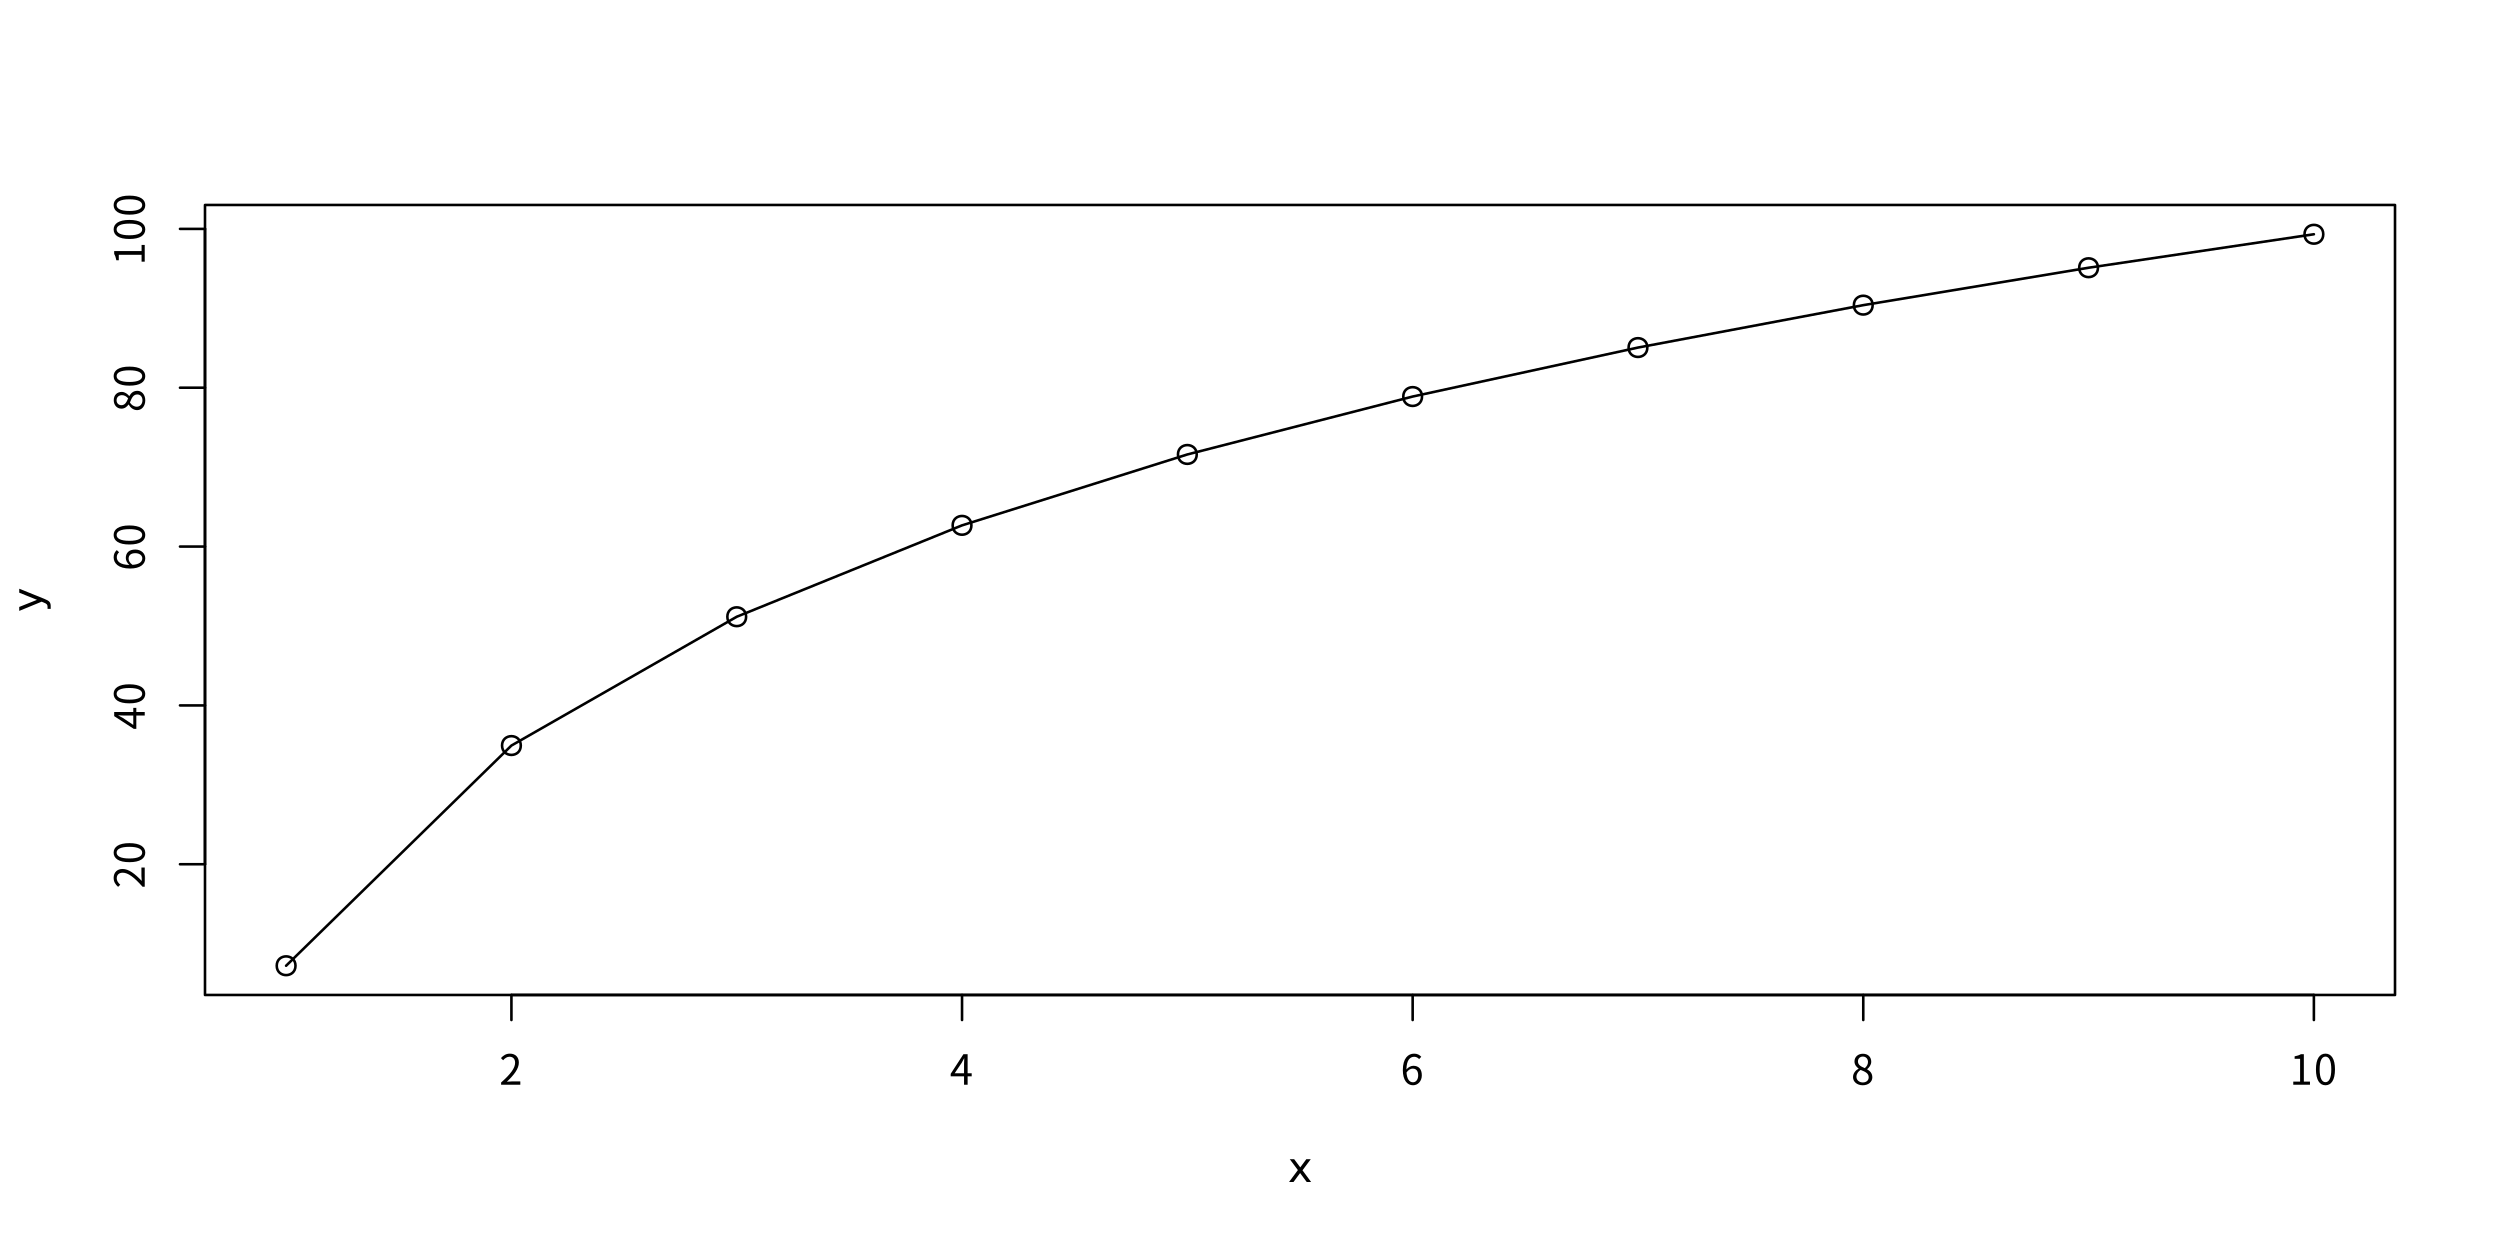
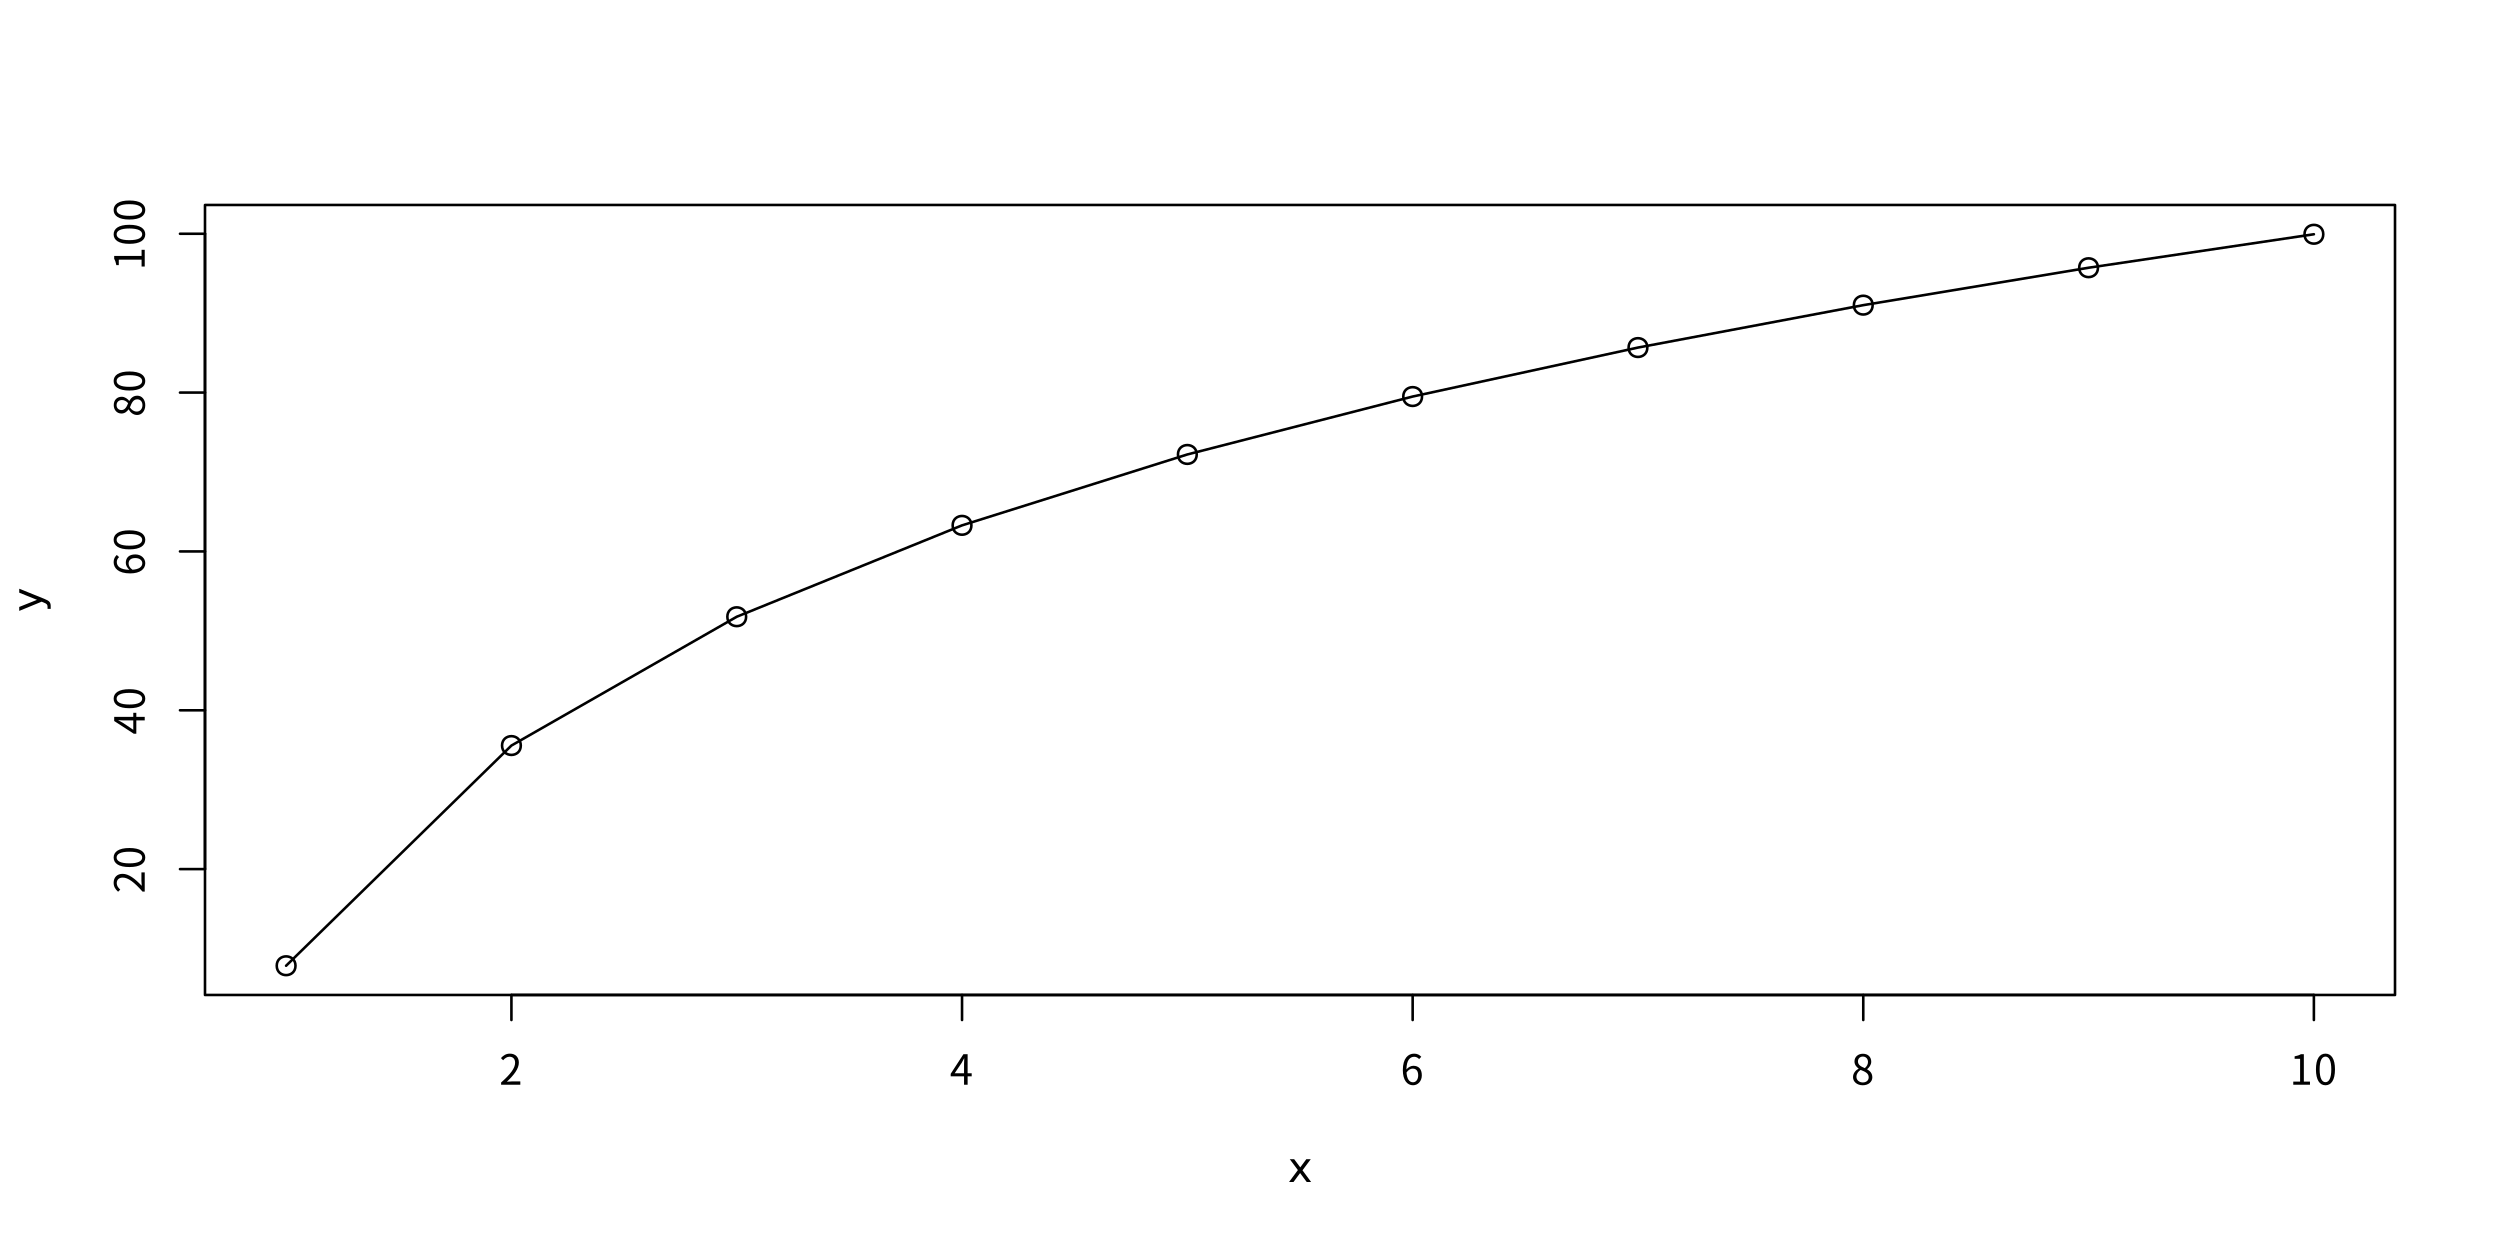
<svg xmlns="http://www.w3.org/2000/svg" xmlns:xlink="http://www.w3.org/1999/xlink" width="720pt" height="360pt" viewBox="0 0 720 360">
  <defs>
    <g>
      <g id="glyph-0-0">
        <path d="M 6.594 -6.562 L 4.219 -3.375 L 6.703 0 L 5.438 0 L 3.531 -2.578 L 1.625 0 L 0.344 0 L 2.891 -3.438 L 0.562 -6.562 L 1.828 -6.562 L 3.578 -4.219 L 5.312 -6.562 Z M 6.594 -6.562 " />
      </g>
      <g id="glyph-1-0">
        <path d="M 0.609 -3.859 C 1.391 -3.555 1.898 -3.258 2.141 -2.969 C 2.379 -2.676 2.5 -2.289 2.5 -1.812 L 2.5 -0.953 L 1.594 -0.953 L 1.594 -1.578 C 1.594 -1.879 1.52 -2.109 1.375 -2.266 C 1.238 -2.43 0.91 -2.613 0.391 -2.812 L -0.109 -3.016 L -6.562 -0.359 L -6.562 -1.5 L -1.438 -3.547 L -6.562 -5.609 L -6.562 -6.75 Z M 0.609 -3.859 " />
      </g>
      <g id="glyph-2-0">
        <path d="M 0.531 0 L 6.062 0 L 6.062 -0.953 L 3.625 -0.953 C 3.188 -0.953 2.641 -0.906 2.188 -0.859 C 4.25 -2.812 5.641 -4.609 5.641 -6.375 C 5.641 -7.938 4.641 -8.953 3.078 -8.953 C 1.953 -8.953 1.188 -8.453 0.484 -7.672 L 1.109 -7.047 C 1.609 -7.625 2.219 -8.062 2.938 -8.062 C 4.031 -8.062 4.562 -7.328 4.562 -6.328 C 4.562 -4.812 3.281 -3.062 0.531 -0.641 Z M 0.531 0 " />
      </g>
      <g id="glyph-2-1">
        <path d="M 4.078 0 L 5.109 0 L 5.109 -2.422 L 6.281 -2.422 L 6.281 -3.297 L 5.109 -3.297 L 5.109 -8.797 L 3.906 -8.797 L 0.234 -3.141 L 0.234 -2.422 L 4.078 -2.422 Z M 4.078 -3.297 L 1.375 -3.297 L 3.391 -6.297 C 3.641 -6.734 3.875 -7.172 4.094 -7.594 L 4.141 -7.594 C 4.109 -7.156 4.078 -6.438 4.078 -6 Z M 4.078 -3.297 " />
      </g>
      <g id="glyph-2-2">
        <path d="M 3.609 0.156 C 4.984 0.156 6.141 -1 6.141 -2.703 C 6.141 -4.547 5.188 -5.453 3.703 -5.453 C 3.016 -5.453 2.25 -5.062 1.703 -4.406 C 1.75 -7.125 2.75 -8.047 3.969 -8.047 C 4.5 -8.047 5.031 -7.781 5.359 -7.375 L 5.984 -8.047 C 5.5 -8.578 4.844 -8.953 3.922 -8.953 C 2.219 -8.953 0.672 -7.641 0.672 -4.203 C 0.672 -1.297 1.938 0.156 3.609 0.156 Z M 1.734 -3.531 C 2.297 -4.344 2.969 -4.641 3.516 -4.641 C 4.578 -4.641 5.094 -3.891 5.094 -2.703 C 5.094 -1.5 4.453 -0.703 3.609 -0.703 C 2.516 -0.703 1.844 -1.703 1.734 -3.531 Z M 1.734 -3.531 " />
      </g>
      <g id="glyph-2-3">
        <path d="M 3.359 0.156 C 5 0.156 6.109 -0.844 6.109 -2.109 C 6.109 -3.328 5.406 -3.984 4.625 -4.422 L 4.625 -4.484 C 5.141 -4.891 5.797 -5.688 5.797 -6.609 C 5.797 -7.969 4.891 -8.922 3.391 -8.922 C 2.016 -8.922 0.969 -8.031 0.969 -6.703 C 0.969 -5.766 1.531 -5.109 2.156 -4.672 L 2.156 -4.625 C 1.359 -4.188 0.547 -3.359 0.547 -2.188 C 0.547 -0.828 1.734 0.156 3.359 0.156 Z M 3.953 -4.781 C 2.922 -5.188 1.969 -5.656 1.969 -6.703 C 1.969 -7.547 2.562 -8.109 3.375 -8.109 C 4.312 -8.109 4.859 -7.422 4.859 -6.547 C 4.859 -5.906 4.547 -5.297 3.953 -4.781 Z M 3.375 -0.656 C 2.312 -0.656 1.531 -1.344 1.531 -2.281 C 1.531 -3.125 2.031 -3.812 2.734 -4.266 C 3.984 -3.766 5.062 -3.344 5.062 -2.141 C 5.062 -1.266 4.391 -0.656 3.375 -0.656 Z M 3.375 -0.656 " />
      </g>
      <g id="glyph-2-4">
        <path d="M 1.062 0 L 5.875 0 L 5.875 -0.906 L 4.109 -0.906 L 4.109 -8.797 L 3.281 -8.797 C 2.797 -8.516 2.234 -8.312 1.453 -8.172 L 1.453 -7.469 L 3.031 -7.469 L 3.031 -0.906 L 1.062 -0.906 Z M 1.062 0 " />
      </g>
      <g id="glyph-2-5">
        <path d="M 3.344 0.156 C 5 0.156 6.078 -1.359 6.078 -4.422 C 6.078 -7.469 5 -8.953 3.344 -8.953 C 1.656 -8.953 0.594 -7.469 0.594 -4.422 C 0.594 -1.359 1.656 0.156 3.344 0.156 Z M 3.344 -0.734 C 2.344 -0.734 1.656 -1.844 1.656 -4.422 C 1.656 -7 2.344 -8.094 3.344 -8.094 C 4.328 -8.094 5.016 -7 5.016 -4.422 C 5.016 -1.844 4.328 -0.734 3.344 -0.734 Z M 3.344 -0.734 " />
      </g>
      <g id="glyph-3-0">
        <path d="M 0 -0.531 L 0 -6.062 L -0.953 -6.062 L -0.953 -3.625 C -0.953 -3.188 -0.906 -2.641 -0.859 -2.188 C -2.812 -4.25 -4.609 -5.641 -6.375 -5.641 C -7.938 -5.641 -8.953 -4.641 -8.953 -3.078 C -8.953 -1.953 -8.453 -1.188 -7.672 -0.484 L -7.047 -1.109 C -7.625 -1.609 -8.062 -2.219 -8.062 -2.938 C -8.062 -4.031 -7.328 -4.562 -6.328 -4.562 C -4.812 -4.562 -3.062 -3.281 -0.641 -0.531 Z M 0 -0.531 " />
      </g>
      <g id="glyph-3-1">
        <path d="M 0.156 -3.344 C 0.156 -5 -1.359 -6.078 -4.422 -6.078 C -7.469 -6.078 -8.953 -5 -8.953 -3.344 C -8.953 -1.656 -7.469 -0.594 -4.422 -0.594 C -1.359 -0.594 0.156 -1.656 0.156 -3.344 Z M -0.734 -3.344 C -0.734 -2.344 -1.844 -1.656 -4.422 -1.656 C -7 -1.656 -8.094 -2.344 -8.094 -3.344 C -8.094 -4.328 -7 -5.016 -4.422 -5.016 C -1.844 -5.016 -0.734 -4.328 -0.734 -3.344 Z M -0.734 -3.344 " />
      </g>
      <g id="glyph-3-2">
        <path d="M 0 -4.078 L 0 -5.109 L -2.422 -5.109 L -2.422 -6.281 L -3.297 -6.281 L -3.297 -5.109 L -8.797 -5.109 L -8.797 -3.906 L -3.141 -0.234 L -2.422 -0.234 L -2.422 -4.078 Z M -3.297 -4.078 L -3.297 -1.375 L -6.297 -3.391 C -6.734 -3.641 -7.172 -3.875 -7.594 -4.094 L -7.594 -4.141 C -7.156 -4.109 -6.438 -4.078 -6 -4.078 Z M -3.297 -4.078 " />
      </g>
      <g id="glyph-3-3">
        <path d="M 0.156 -3.609 C 0.156 -4.984 -1 -6.141 -2.703 -6.141 C -4.547 -6.141 -5.453 -5.188 -5.453 -3.703 C -5.453 -3.016 -5.062 -2.25 -4.406 -1.703 C -7.125 -1.75 -8.047 -2.75 -8.047 -3.969 C -8.047 -4.5 -7.781 -5.031 -7.375 -5.359 L -8.047 -5.984 C -8.578 -5.5 -8.953 -4.844 -8.953 -3.922 C -8.953 -2.219 -7.641 -0.672 -4.203 -0.672 C -1.297 -0.672 0.156 -1.938 0.156 -3.609 Z M -3.531 -1.734 C -4.344 -2.297 -4.641 -2.969 -4.641 -3.516 C -4.641 -4.578 -3.891 -5.094 -2.703 -5.094 C -1.5 -5.094 -0.703 -4.453 -0.703 -3.609 C -0.703 -2.516 -1.703 -1.844 -3.531 -1.734 Z M -3.531 -1.734 " />
      </g>
      <g id="glyph-3-4">
        <path d="M 0.156 -3.359 C 0.156 -5 -0.844 -6.109 -2.109 -6.109 C -3.328 -6.109 -3.984 -5.406 -4.422 -4.625 L -4.484 -4.625 C -4.891 -5.141 -5.688 -5.797 -6.609 -5.797 C -7.969 -5.797 -8.922 -4.891 -8.922 -3.391 C -8.922 -2.016 -8.031 -0.969 -6.703 -0.969 C -5.766 -0.969 -5.109 -1.531 -4.672 -2.156 L -4.625 -2.156 C -4.188 -1.359 -3.359 -0.547 -2.188 -0.547 C -0.828 -0.547 0.156 -1.734 0.156 -3.359 Z M -4.781 -3.953 C -5.188 -2.922 -5.656 -1.969 -6.703 -1.969 C -7.547 -1.969 -8.109 -2.562 -8.109 -3.375 C -8.109 -4.312 -7.422 -4.859 -6.547 -4.859 C -5.906 -4.859 -5.297 -4.547 -4.781 -3.953 Z M -0.656 -3.375 C -0.656 -2.312 -1.344 -1.531 -2.281 -1.531 C -3.125 -1.531 -3.812 -2.031 -4.266 -2.734 C -3.766 -3.984 -3.344 -5.062 -2.141 -5.062 C -1.266 -5.062 -0.656 -4.391 -0.656 -3.375 Z M -0.656 -3.375 " />
      </g>
      <g id="glyph-3-5">
        <path d="M 0 -1.062 L 0 -5.875 L -0.906 -5.875 L -0.906 -4.109 L -8.797 -4.109 L -8.797 -3.281 C -8.516 -2.797 -8.312 -2.234 -8.172 -1.453 L -7.469 -1.453 L -7.469 -3.031 L -0.906 -3.031 L -0.906 -1.062 Z M 0 -1.062 " />
      </g>
    </g>
  </defs>
  <rect x="-72" y="-36" width="864" height="432" fill="rgb(100%, 100%, 100%)" fill-opacity="1" />
  <g fill="rgb(0%, 0%, 0%)" fill-opacity="1">
    <use xlink:href="#glyph-0-0" x="370.898" y="340.42" />
  </g>
  <g fill="rgb(0%, 0%, 0%)" fill-opacity="1">
    <use xlink:href="#glyph-1-0" x="12.1" y="176.301" />
  </g>
  <path fill="none" stroke-width="0.75" stroke-linecap="round" stroke-linejoin="round" stroke="rgb(0%, 0%, 0%)" stroke-opacity="1" stroke-miterlimit="10" d="M 147.289 286.559 L 666.398 286.559 " />
  <path fill="none" stroke-width="0.75" stroke-linecap="round" stroke-linejoin="round" stroke="rgb(0%, 0%, 0%)" stroke-opacity="1" stroke-miterlimit="10" d="M 147.289 286.559 L 147.289 293.762 " />
  <path fill="none" stroke-width="0.75" stroke-linecap="round" stroke-linejoin="round" stroke="rgb(0%, 0%, 0%)" stroke-opacity="1" stroke-miterlimit="10" d="M 277.066 286.559 L 277.066 293.762 " />
  <path fill="none" stroke-width="0.75" stroke-linecap="round" stroke-linejoin="round" stroke="rgb(0%, 0%, 0%)" stroke-opacity="1" stroke-miterlimit="10" d="M 406.844 286.559 L 406.844 293.762 " />
  <path fill="none" stroke-width="0.75" stroke-linecap="round" stroke-linejoin="round" stroke="rgb(0%, 0%, 0%)" stroke-opacity="1" stroke-miterlimit="10" d="M 536.621 286.559 L 536.621 293.762 " />
  <path fill="none" stroke-width="0.75" stroke-linecap="round" stroke-linejoin="round" stroke="rgb(0%, 0%, 0%)" stroke-opacity="1" stroke-miterlimit="10" d="M 666.398 286.559 L 666.398 293.762 " />
  <g fill="rgb(0%, 0%, 0%)" fill-opacity="1">
    <use xlink:href="#glyph-2-0" x="143.789" y="312.4" />
  </g>
  <g fill="rgb(0%, 0%, 0%)" fill-opacity="1">
    <use xlink:href="#glyph-2-1" x="273.566" y="312.4" />
  </g>
  <g fill="rgb(0%, 0%, 0%)" fill-opacity="1">
    <use xlink:href="#glyph-2-2" x="403.344" y="312.4" />
  </g>
  <g fill="rgb(0%, 0%, 0%)" fill-opacity="1">
    <use xlink:href="#glyph-2-3" x="533.121" y="312.4" />
  </g>
  <g fill="rgb(0%, 0%, 0%)" fill-opacity="1">
    <use xlink:href="#glyph-2-4" x="659.398" y="312.4" />
    <use xlink:href="#glyph-2-5" x="666.398" y="312.4" />
  </g>
-   <path fill="none" stroke-width="0.75" stroke-linecap="round" stroke-linejoin="round" stroke="rgb(0%, 0%, 0%)" stroke-opacity="1" stroke-miterlimit="10" d="M 59.039 248.902 L 59.039 65.918 " />
-   <path fill="none" stroke-width="0.75" stroke-linecap="round" stroke-linejoin="round" stroke="rgb(0%, 0%, 0%)" stroke-opacity="1" stroke-miterlimit="10" d="M 59.039 248.902 L 51.84 248.902 " />
-   <path fill="none" stroke-width="0.75" stroke-linecap="round" stroke-linejoin="round" stroke="rgb(0%, 0%, 0%)" stroke-opacity="1" stroke-miterlimit="10" d="M 59.039 203.156 L 51.84 203.156 " />
-   <path fill="none" stroke-width="0.75" stroke-linecap="round" stroke-linejoin="round" stroke="rgb(0%, 0%, 0%)" stroke-opacity="1" stroke-miterlimit="10" d="M 59.039 157.41 L 51.84 157.41 " />
-   <path fill="none" stroke-width="0.75" stroke-linecap="round" stroke-linejoin="round" stroke="rgb(0%, 0%, 0%)" stroke-opacity="1" stroke-miterlimit="10" d="M 59.039 111.664 L 51.84 111.664 " />
-   <path fill="none" stroke-width="0.75" stroke-linecap="round" stroke-linejoin="round" stroke="rgb(0%, 0%, 0%)" stroke-opacity="1" stroke-miterlimit="10" d="M 59.039 65.918 L 51.84 65.918 " />
+   <path fill="none" stroke-width="0.75" stroke-linecap="round" stroke-linejoin="round" stroke="rgb(0%, 0%, 0%)" stroke-opacity="1" stroke-miterlimit="10" d="M 59.039 250.305 L 59.039 67.32 " />
+   <path fill="none" stroke-width="0.75" stroke-linecap="round" stroke-linejoin="round" stroke="rgb(0%, 0%, 0%)" stroke-opacity="1" stroke-miterlimit="10" d="M 59.039 250.305 L 51.84 250.305 " />
+   <path fill="none" stroke-width="0.75" stroke-linecap="round" stroke-linejoin="round" stroke="rgb(0%, 0%, 0%)" stroke-opacity="1" stroke-miterlimit="10" d="M 59.039 204.559 L 51.84 204.559 " />
+   <path fill="none" stroke-width="0.75" stroke-linecap="round" stroke-linejoin="round" stroke="rgb(0%, 0%, 0%)" stroke-opacity="1" stroke-miterlimit="10" d="M 59.039 158.812 L 51.84 158.812 " />
+   <path fill="none" stroke-width="0.75" stroke-linecap="round" stroke-linejoin="round" stroke="rgb(0%, 0%, 0%)" stroke-opacity="1" stroke-miterlimit="10" d="M 59.039 113.066 L 51.84 113.066 " />
+   <path fill="none" stroke-width="0.75" stroke-linecap="round" stroke-linejoin="round" stroke="rgb(0%, 0%, 0%)" stroke-opacity="1" stroke-miterlimit="10" d="M 59.039 67.32 L 51.84 67.32 " />
  <g fill="rgb(0%, 0%, 0%)" fill-opacity="1">
-     <use xlink:href="#glyph-3-0" x="41.682" y="255.902" />
-     <use xlink:href="#glyph-3-1" x="41.682" y="248.902" />
+     <use xlink:href="#glyph-3-0" x="41.682" y="257.305" />
+     <use xlink:href="#glyph-3-1" x="41.682" y="250.305" />
  </g>
  <g fill="rgb(0%, 0%, 0%)" fill-opacity="1">
-     <use xlink:href="#glyph-3-2" x="41.682" y="210.156" />
-     <use xlink:href="#glyph-3-1" x="41.682" y="203.156" />
+     <use xlink:href="#glyph-3-2" x="41.682" y="211.559" />
+     <use xlink:href="#glyph-3-1" x="41.682" y="204.559" />
  </g>
  <g fill="rgb(0%, 0%, 0%)" fill-opacity="1">
-     <use xlink:href="#glyph-3-3" x="41.682" y="164.41" />
-     <use xlink:href="#glyph-3-1" x="41.682" y="157.41" />
+     <use xlink:href="#glyph-3-3" x="41.682" y="165.812" />
+     <use xlink:href="#glyph-3-1" x="41.682" y="158.812" />
  </g>
  <g fill="rgb(0%, 0%, 0%)" fill-opacity="1">
-     <use xlink:href="#glyph-3-4" x="41.682" y="118.664" />
-     <use xlink:href="#glyph-3-1" x="41.682" y="111.664" />
+     <use xlink:href="#glyph-3-4" x="41.682" y="120.066" />
+     <use xlink:href="#glyph-3-1" x="41.682" y="113.066" />
  </g>
  <g fill="rgb(0%, 0%, 0%)" fill-opacity="1">
-     <use xlink:href="#glyph-3-5" x="41.682" y="76.418" />
-     <use xlink:href="#glyph-3-1" x="41.682" y="69.418" />
-     <use xlink:href="#glyph-3-1" x="41.682" y="62.418" />
+     <use xlink:href="#glyph-3-5" x="41.682" y="77.82" />
+     <use xlink:href="#glyph-3-1" x="41.682" y="70.82" />
+     <use xlink:href="#glyph-3-1" x="41.682" y="63.82" />
  </g>
  <path fill="none" stroke-width="0.75" stroke-linecap="round" stroke-linejoin="round" stroke="rgb(0%, 0%, 0%)" stroke-opacity="1" stroke-miterlimit="10" d="M 59.039 286.559 L 689.762 286.559 L 689.762 59.039 L 59.039 59.039 Z M 59.039 286.559 " />
  <path fill="none" stroke-width="0.75" stroke-linecap="round" stroke-linejoin="round" stroke="rgb(0%, 0%, 0%)" stroke-opacity="1" stroke-miterlimit="10" d="M 82.398 278.133 L 147.289 214.715 L 212.18 177.621 L 277.066 151.301 L 341.957 130.883 L 406.844 114.203 L 471.734 100.098 L 536.621 87.883 L 601.512 77.105 L 666.398 67.465 " />
  <path fill="none" stroke-width="0.75" stroke-linecap="round" stroke-linejoin="round" stroke="rgb(0%, 0%, 0%)" stroke-opacity="1" stroke-miterlimit="10" d="M 85.102 278.133 C 85.102 281.734 79.699 281.734 79.699 278.133 C 79.699 274.535 85.102 274.535 85.102 278.133 " />
  <path fill="none" stroke-width="0.75" stroke-linecap="round" stroke-linejoin="round" stroke="rgb(0%, 0%, 0%)" stroke-opacity="1" stroke-miterlimit="10" d="M 149.988 214.715 C 149.988 218.316 144.59 218.316 144.59 214.715 C 144.59 211.117 149.988 211.117 149.988 214.715 " />
  <path fill="none" stroke-width="0.75" stroke-linecap="round" stroke-linejoin="round" stroke="rgb(0%, 0%, 0%)" stroke-opacity="1" stroke-miterlimit="10" d="M 214.879 177.621 C 214.879 181.219 209.477 181.219 209.477 177.621 C 209.477 174.02 214.879 174.02 214.879 177.621 " />
  <path fill="none" stroke-width="0.75" stroke-linecap="round" stroke-linejoin="round" stroke="rgb(0%, 0%, 0%)" stroke-opacity="1" stroke-miterlimit="10" d="M 279.766 151.301 C 279.766 154.898 274.367 154.898 274.367 151.301 C 274.367 147.699 279.766 147.699 279.766 151.301 " />
  <path fill="none" stroke-width="0.75" stroke-linecap="round" stroke-linejoin="round" stroke="rgb(0%, 0%, 0%)" stroke-opacity="1" stroke-miterlimit="10" d="M 344.656 130.883 C 344.656 134.484 339.254 134.484 339.254 130.883 C 339.254 127.285 344.656 127.285 344.656 130.883 " />
  <path fill="none" stroke-width="0.75" stroke-linecap="round" stroke-linejoin="round" stroke="rgb(0%, 0%, 0%)" stroke-opacity="1" stroke-miterlimit="10" d="M 409.543 114.203 C 409.543 117.805 404.145 117.805 404.145 114.203 C 404.145 110.602 409.543 110.602 409.543 114.203 " />
  <path fill="none" stroke-width="0.75" stroke-linecap="round" stroke-linejoin="round" stroke="rgb(0%, 0%, 0%)" stroke-opacity="1" stroke-miterlimit="10" d="M 474.434 100.098 C 474.434 103.699 469.035 103.699 469.035 100.098 C 469.035 96.5 474.434 96.5 474.434 100.098 " />
  <path fill="none" stroke-width="0.75" stroke-linecap="round" stroke-linejoin="round" stroke="rgb(0%, 0%, 0%)" stroke-opacity="1" stroke-miterlimit="10" d="M 539.32 87.883 C 539.32 91.48 533.922 91.48 533.922 87.883 C 533.922 84.281 539.32 84.281 539.32 87.883 " />
  <path fill="none" stroke-width="0.75" stroke-linecap="round" stroke-linejoin="round" stroke="rgb(0%, 0%, 0%)" stroke-opacity="1" stroke-miterlimit="10" d="M 604.211 77.105 C 604.211 80.707 598.812 80.707 598.812 77.105 C 598.812 73.508 604.211 73.508 604.211 77.105 " />
  <path fill="none" stroke-width="0.75" stroke-linecap="round" stroke-linejoin="round" stroke="rgb(0%, 0%, 0%)" stroke-opacity="1" stroke-miterlimit="10" d="M 669.102 67.465 C 669.102 71.066 663.699 71.066 663.699 67.465 C 663.699 63.867 669.102 63.867 669.102 67.465 " />
</svg>
